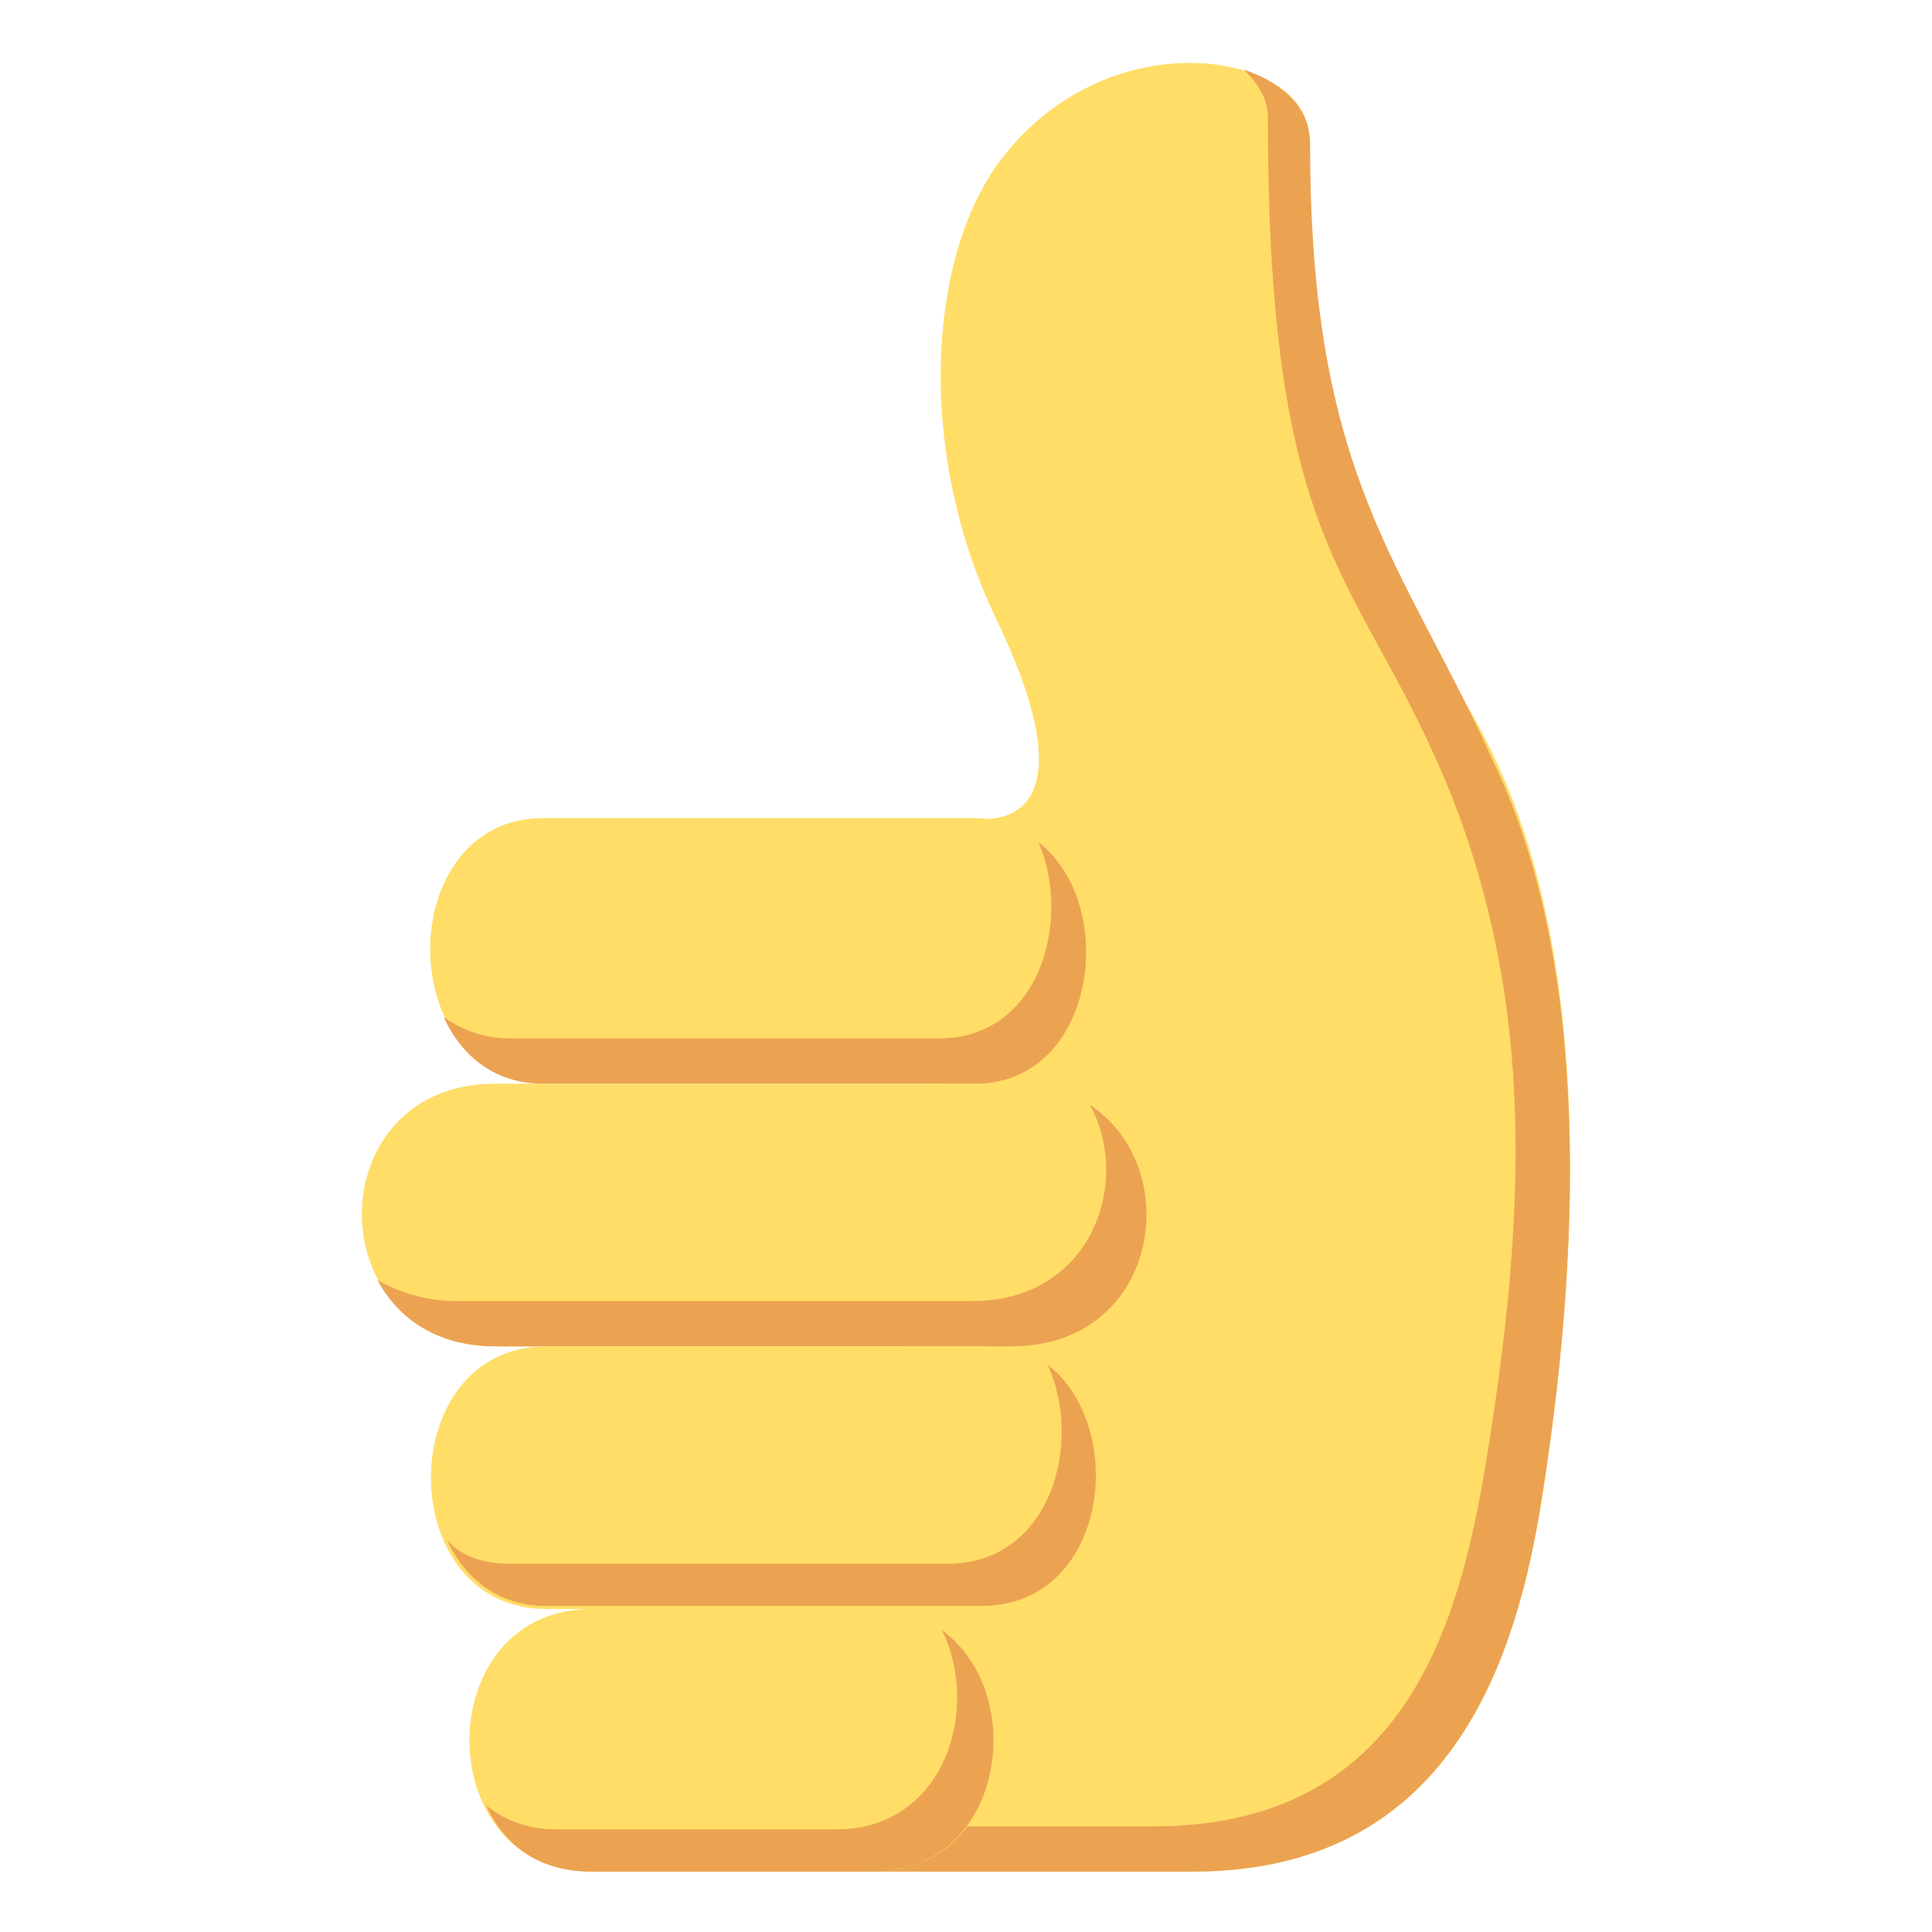
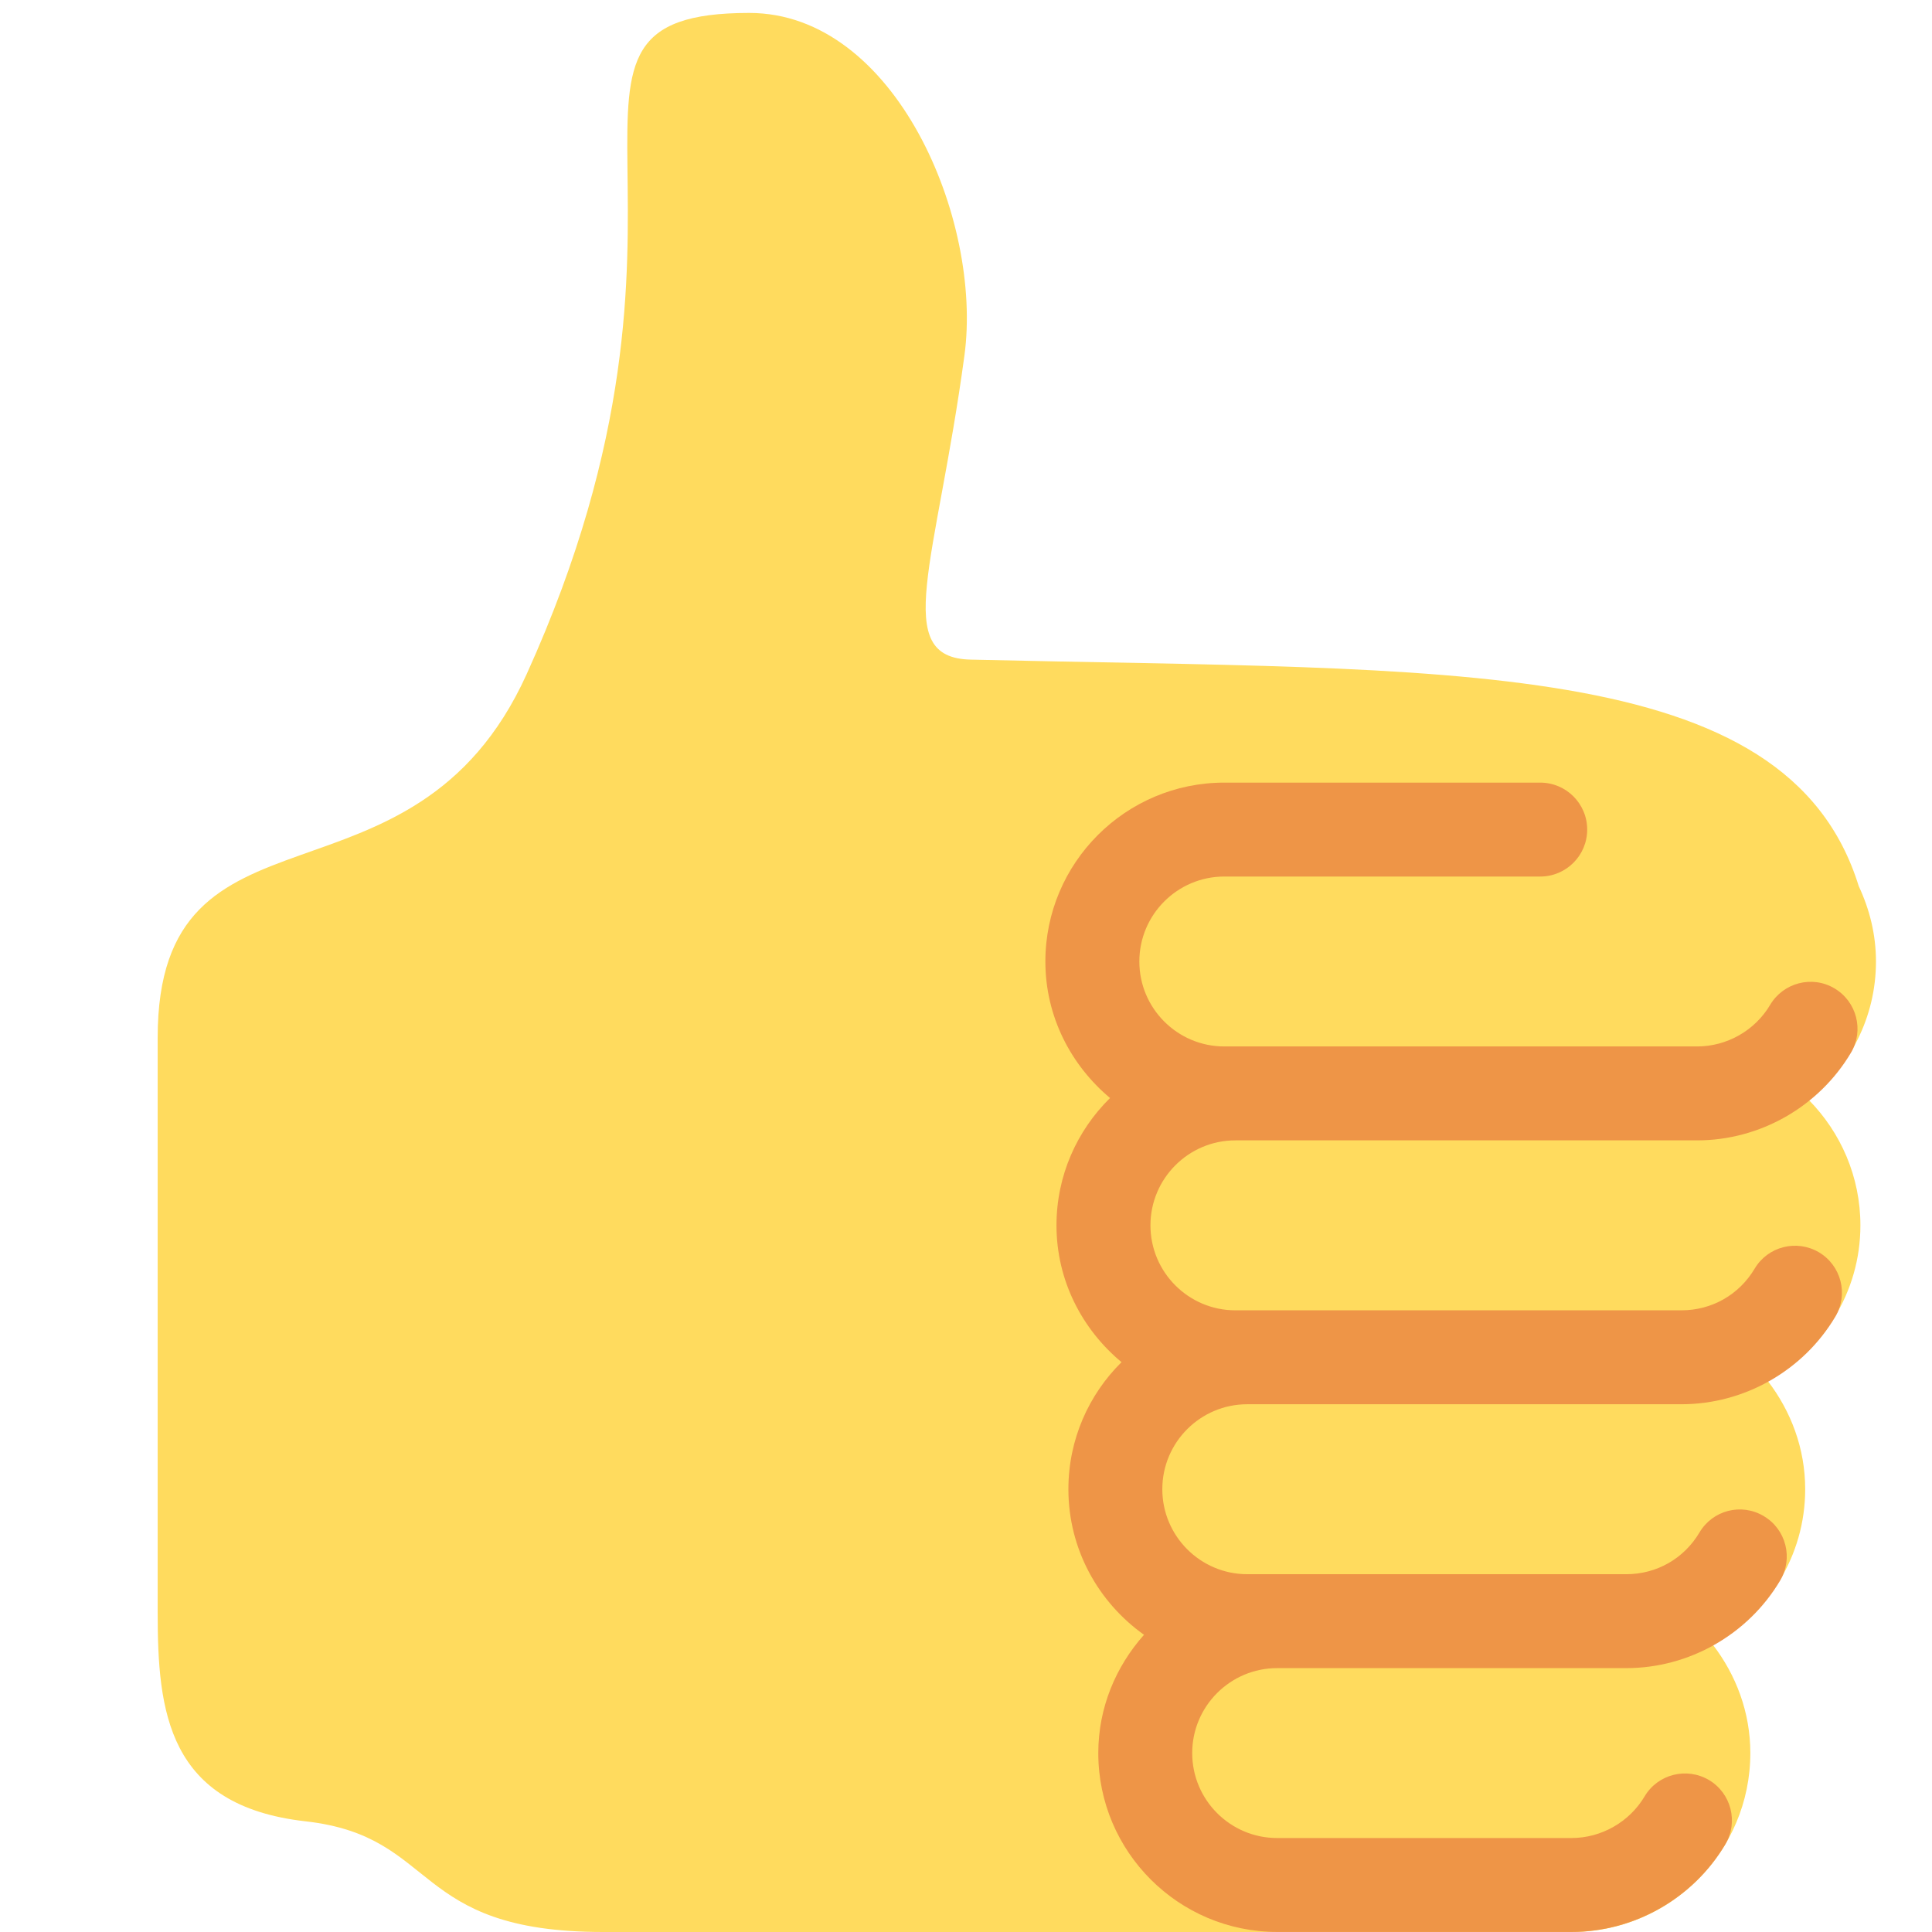
- <svg xmlns="http://www.w3.org/2000/svg" viewBox="0 0 64 64">
-   <path fill="#ffdd67" d="M32.2 27.1s4.4.9.8-6.6c-2.6-5.4-2.3-11.7 0-15C36.8.2 44.1 1.9 43.3 5c-2.6 10.5 3.3 13.7 6.3 20.3 3.1 6.7 2.8 16.3 1.4 24.8-.9 5.3-3.2 11.9-11.5 11.9H28l4.2-34.9" />
-   <path fill="#eba352" d="M38.2 60.5c8.3 0 10.1-6.6 11-11.9 1.4-8.5 1.6-15.3-1.1-22.2-3-7.5-6.1-7.7-6.1-22.5 0-.7-.4-1.2-.8-1.6 1.4.5 2.2 1.3 2.2 2.5 0 11.1 3.1 13.8 6.1 20.5 3.2 6.7 2.9 16.3 1.5 24.8-.9 5.3-3.2 11.9-11.5 11.9H28v-1.5h10.2" />
-   <path fill="#ffdd67" d="M18 35.8h14.2c5 0 5-8.7 0-8.7H18c-5 0-5 8.7 0 8.7" />
-   <path fill="#eba352" d="M16.9 34.4h14.2c3.4 0 4.4-4 3.3-6.5 2.7 2.1 1.9 8-2.1 8H18c-1.6 0-2.7-.9-3.3-2.2.6.4 1.3.7 2.2.7" />
-   <path fill="#ffdd67" d="M16.5 44.6h17c6 0 6-8.7 0-8.7H16.4c-5.9 0-5.9 8.7.1 8.7" />
-   <path fill="#eba352" d="M15.1 43.1h17.1c4 0 5.3-4 3.9-6.5 3.2 2.1 2.3 8-2.6 8H16.4c-1.9 0-3.2-.9-3.9-2.2.7.4 1.6.7 2.6.7" />
-   <path fill="#ffdd67" d="M18.1 53.3h14.4c5 0 5-8.7 0-8.7H18.1c-5.1 0-5.1 8.7 0 8.7" />
-   <path fill="#eba352" d="M16.9 51.8h14.5c3.4 0 4.5-4 3.3-6.6 2.7 2.1 2 8-2.2 8H18.1c-1.6 0-2.7-.9-3.3-2.2.5.6 1.3.8 2.1.8" />
-   <path fill="#ffdd67" d="M19.6 62h9.3c5.4 0 5.4-8.7 0-8.7h-9.3c-5.4 0-5.4 8.7 0 8.7" />
-   <path fill="#eba352" d="M18.4 60.6h9.3c3.6 0 4.8-4 3.5-6.6 2.9 2.1 2.1 8-2.3 8h-9.3c-1.8 0-2.9-.9-3.5-2.2.6.5 1.4.8 2.3.8" />
+ <svg xmlns="http://www.w3.org/2000/svg" viewBox="0 0 36 36">
+   <path fill="#FFDB5E" d="M34.956 17.916c0-.503-.12-.975-.321-1.404-1.341-4.326-7.619-4.01-16.549-4.221-1.493-.035-.639-1.798-.115-5.668.341-2.517-1.282-6.382-4.01-6.382-4.498 0-.171 3.548-4.148 12.322-2.125 4.688-6.875 2.062-6.875 6.771v10.719c0 1.833.18 3.595 2.758 3.885C8.195 34.219 7.633 36 11.238 36h18.044c1.838 0 3.333-1.496 3.333-3.334 0-.762-.267-1.456-.698-2.018 1.02-.571 1.72-1.649 1.72-2.899 0-.76-.266-1.454-.696-2.015 1.023-.57 1.725-1.649 1.725-2.901 0-.909-.368-1.733-.961-2.336.757-.611 1.251-1.535 1.251-2.581z" />
+   <path fill="#EE9547" d="M23.02 21.249h8.604c1.17 0 2.268-.626 2.866-1.633.246-.415.109-.952-.307-1.199-.415-.247-.952-.108-1.199.307-.283.479-.806.775-1.361.775h-8.81c-.873 0-1.583-.71-1.583-1.583s.71-1.583 1.583-1.583H28.7c.483 0 .875-.392.875-.875s-.392-.875-.875-.875h-5.888c-1.838 0-3.333 1.495-3.333 3.333 0 1.025.475 1.932 1.205 2.544-.615.605-.998 1.445-.998 2.373 0 1.028.478 1.938 1.212 2.549-.611.604-.99 1.441-.99 2.367 0 1.12.559 2.108 1.409 2.713-.524.589-.852 1.356-.852 2.204 0 1.838 1.495 3.333 3.333 3.333h5.484c1.17 0 2.269-.625 2.867-1.632.247-.415.11-.952-.305-1.199-.416-.245-.953-.11-1.199.305-.285.479-.808.776-1.363.776h-5.484c-.873 0-1.583-.71-1.583-1.583s.71-1.583 1.583-1.583h6.506c1.17 0 2.27-.626 2.867-1.633.247-.416.11-.953-.305-1.199-.419-.251-.954-.11-1.199.305-.289.487-.799.777-1.363.777h-7.063c-.873 0-1.583-.711-1.583-1.584s.71-1.583 1.583-1.583h8.091c1.17 0 2.269-.625 2.867-1.632.247-.415.11-.952-.305-1.199-.417-.246-.953-.11-1.199.305-.289.486-.799.776-1.363.776H23.02c-.873 0-1.583-.71-1.583-1.583s.709-1.584 1.583-1.584z" />
</svg>
